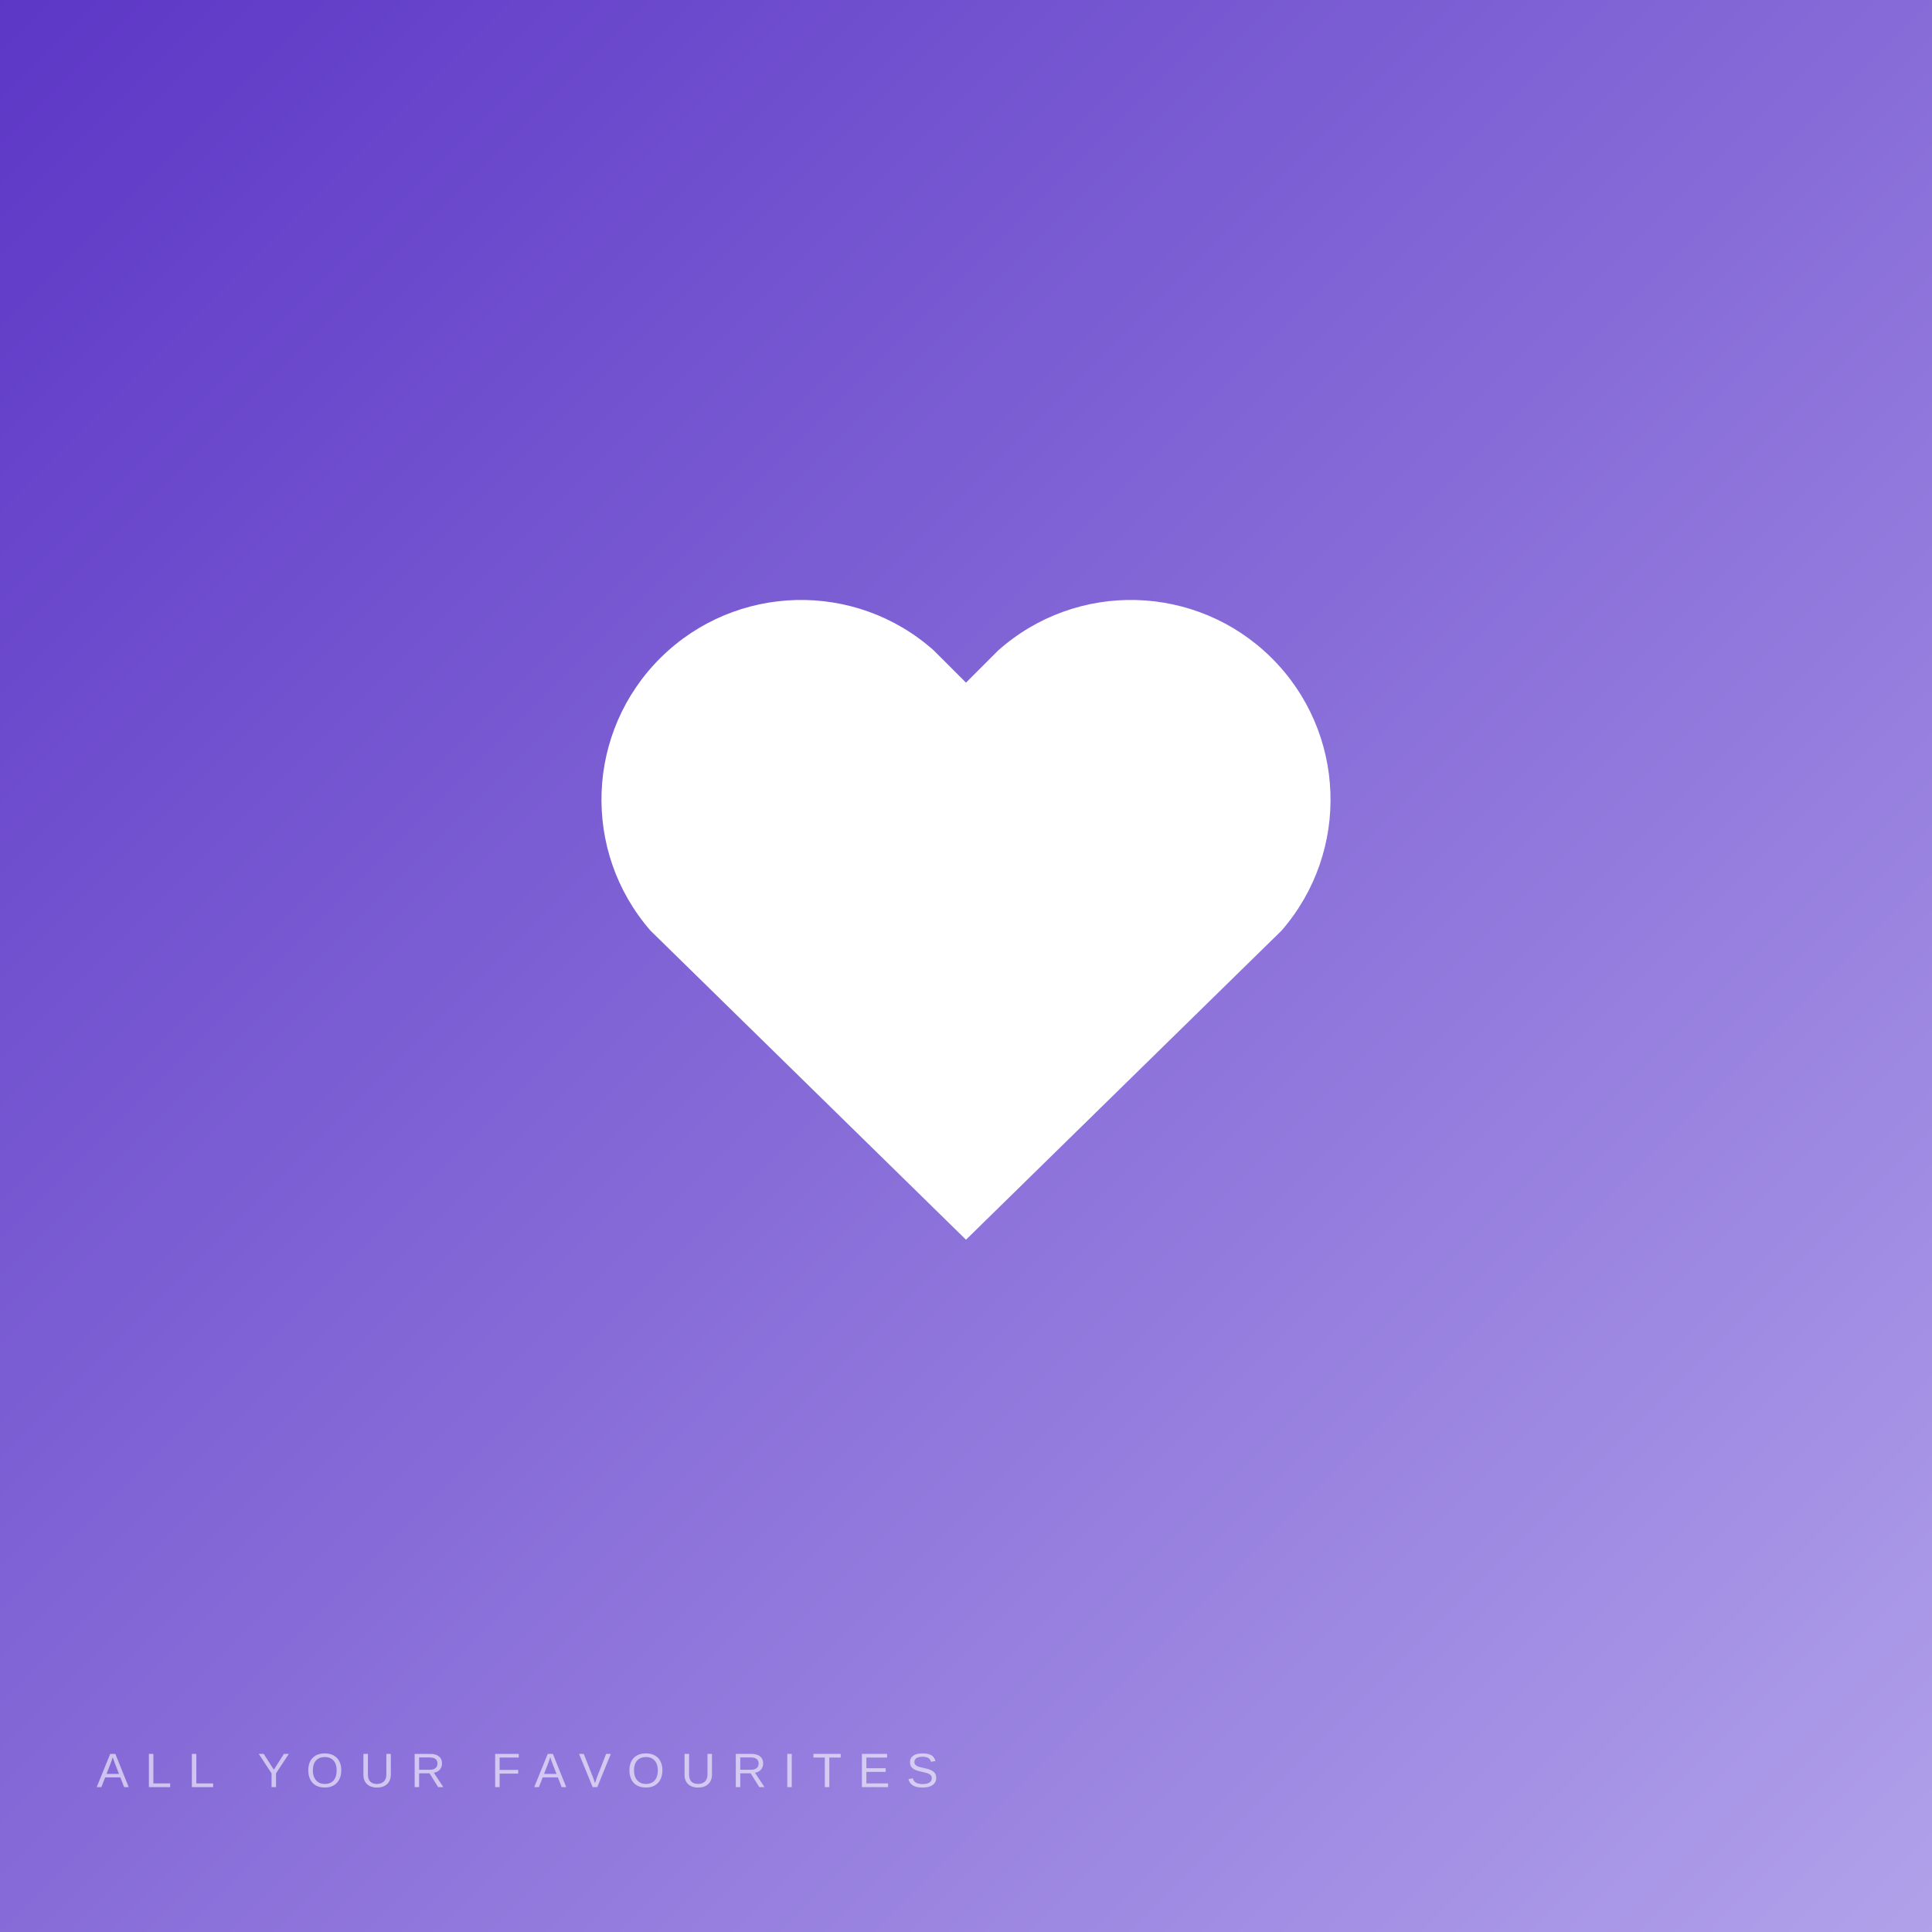
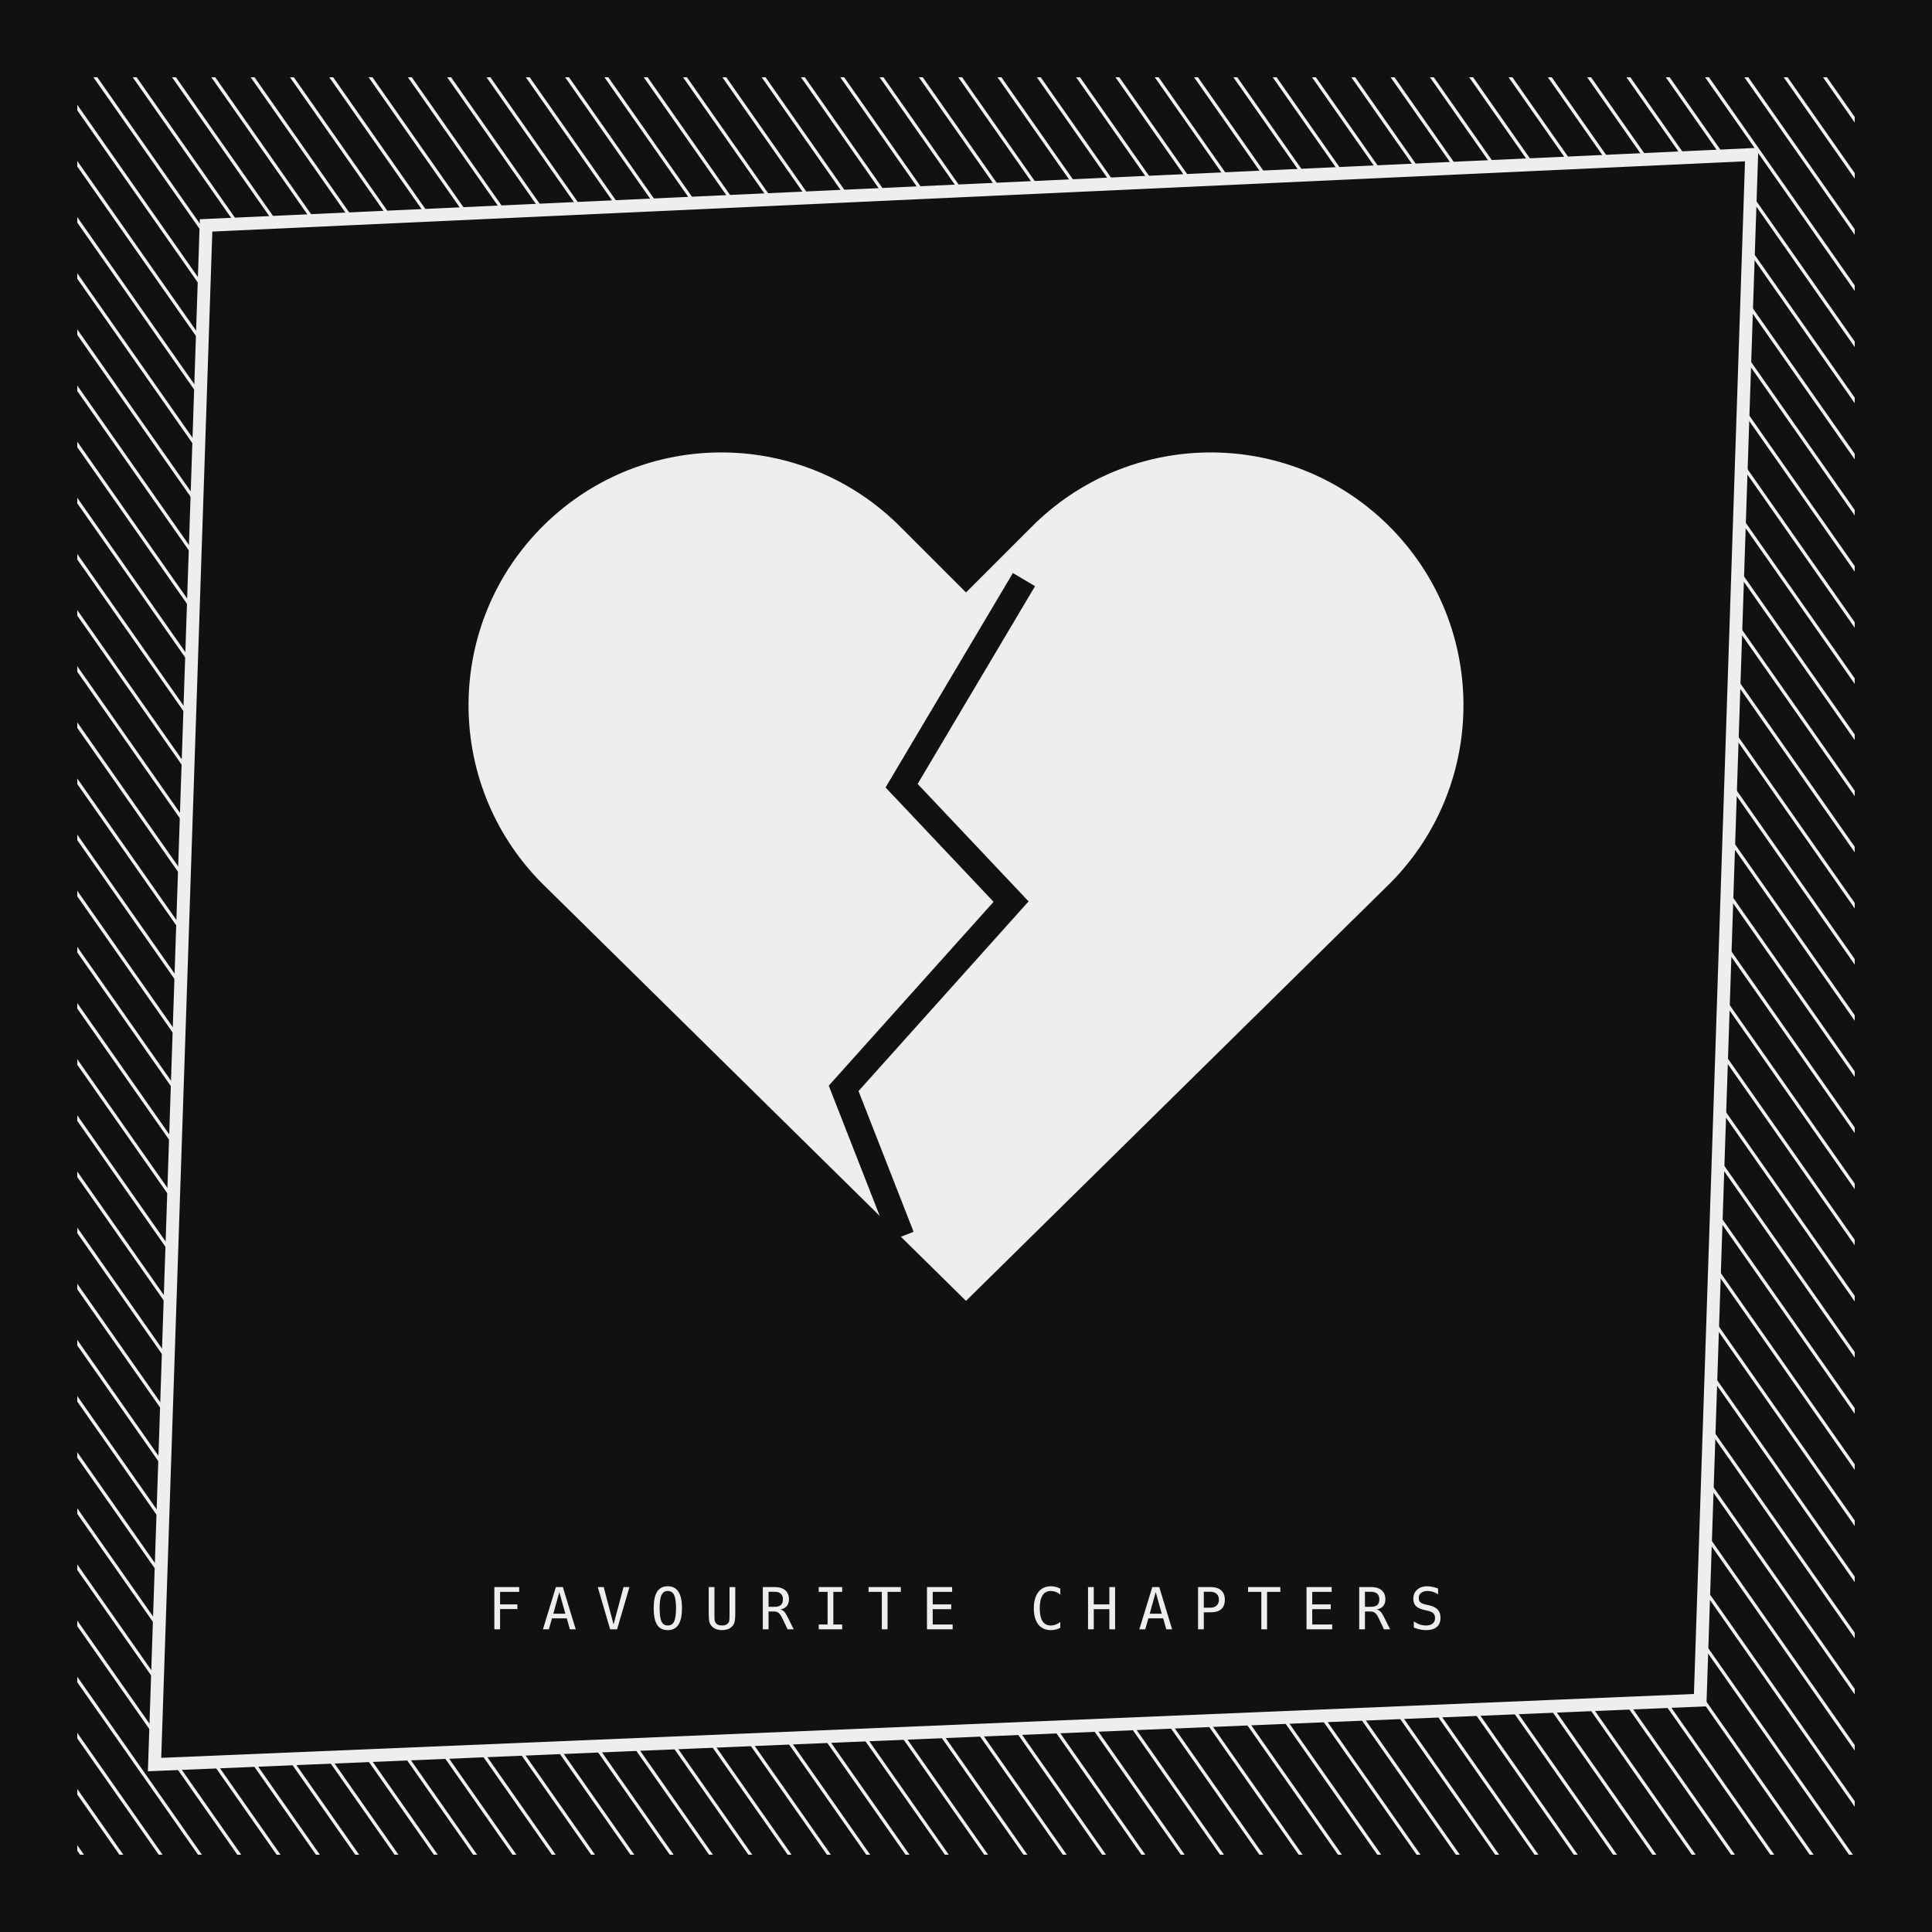
- <svg xmlns="http://www.w3.org/2000/svg" viewBox="0 0 600 600" font-family="Arial,sans-serif">
+ <svg xmlns="http://www.w3.org/2000/svg" viewBox="0 0 300 300">
  <defs>
-     <linearGradient id="g" x2="1" y2="1">
-       <stop stop-color="#5c36c6" />
-       <stop offset="1" stop-color="#b1a1ea" />
-     </linearGradient>
+     <pattern id="h" width="5" height="5" patternUnits="userSpaceOnUse" patternTransform="rotate(-35)">
+       <path d="M0 0v5" stroke="#eee" stroke-width="1" />
+     </pattern>
  </defs>
-   <rect width="600" height="600" fill="url(#g)" />
-   <path d="M300 385 202 289a62 62 0 0 1 88-87l10 10 10-10a62 62 0 0 1 88 87Z" fill="white" />
-   <text x="30" y="555" fill="#ffffff99" font-size="15" letter-spacing="5">ALL YOUR FAVOURITES</text>
+   <path fill="#111" d="M0 0h300v300H0z" />
+   <path fill="url(#h)" d="M12 12h276v276H12z" />
+   <path d="m32 35 240-11-8 240-240 10z" fill="#111" stroke="#eee" stroke-width="2" />
+   <path d="m150 202-66-65a39 39 0 0 1 56-55l10 10 10-10a39 39 0 0 1 56 55z" fill="#eee" />
+   <path d="m159 90-19 32 17 18-26 29 9 23" fill="none" stroke="#111" stroke-width="4" />
+   <text x="150" y="253" text-anchor="middle" font-family="monospace" font-size="9" letter-spacing="3" fill="#eee">FAVOURITE CHAPTERS</text>
</svg>
